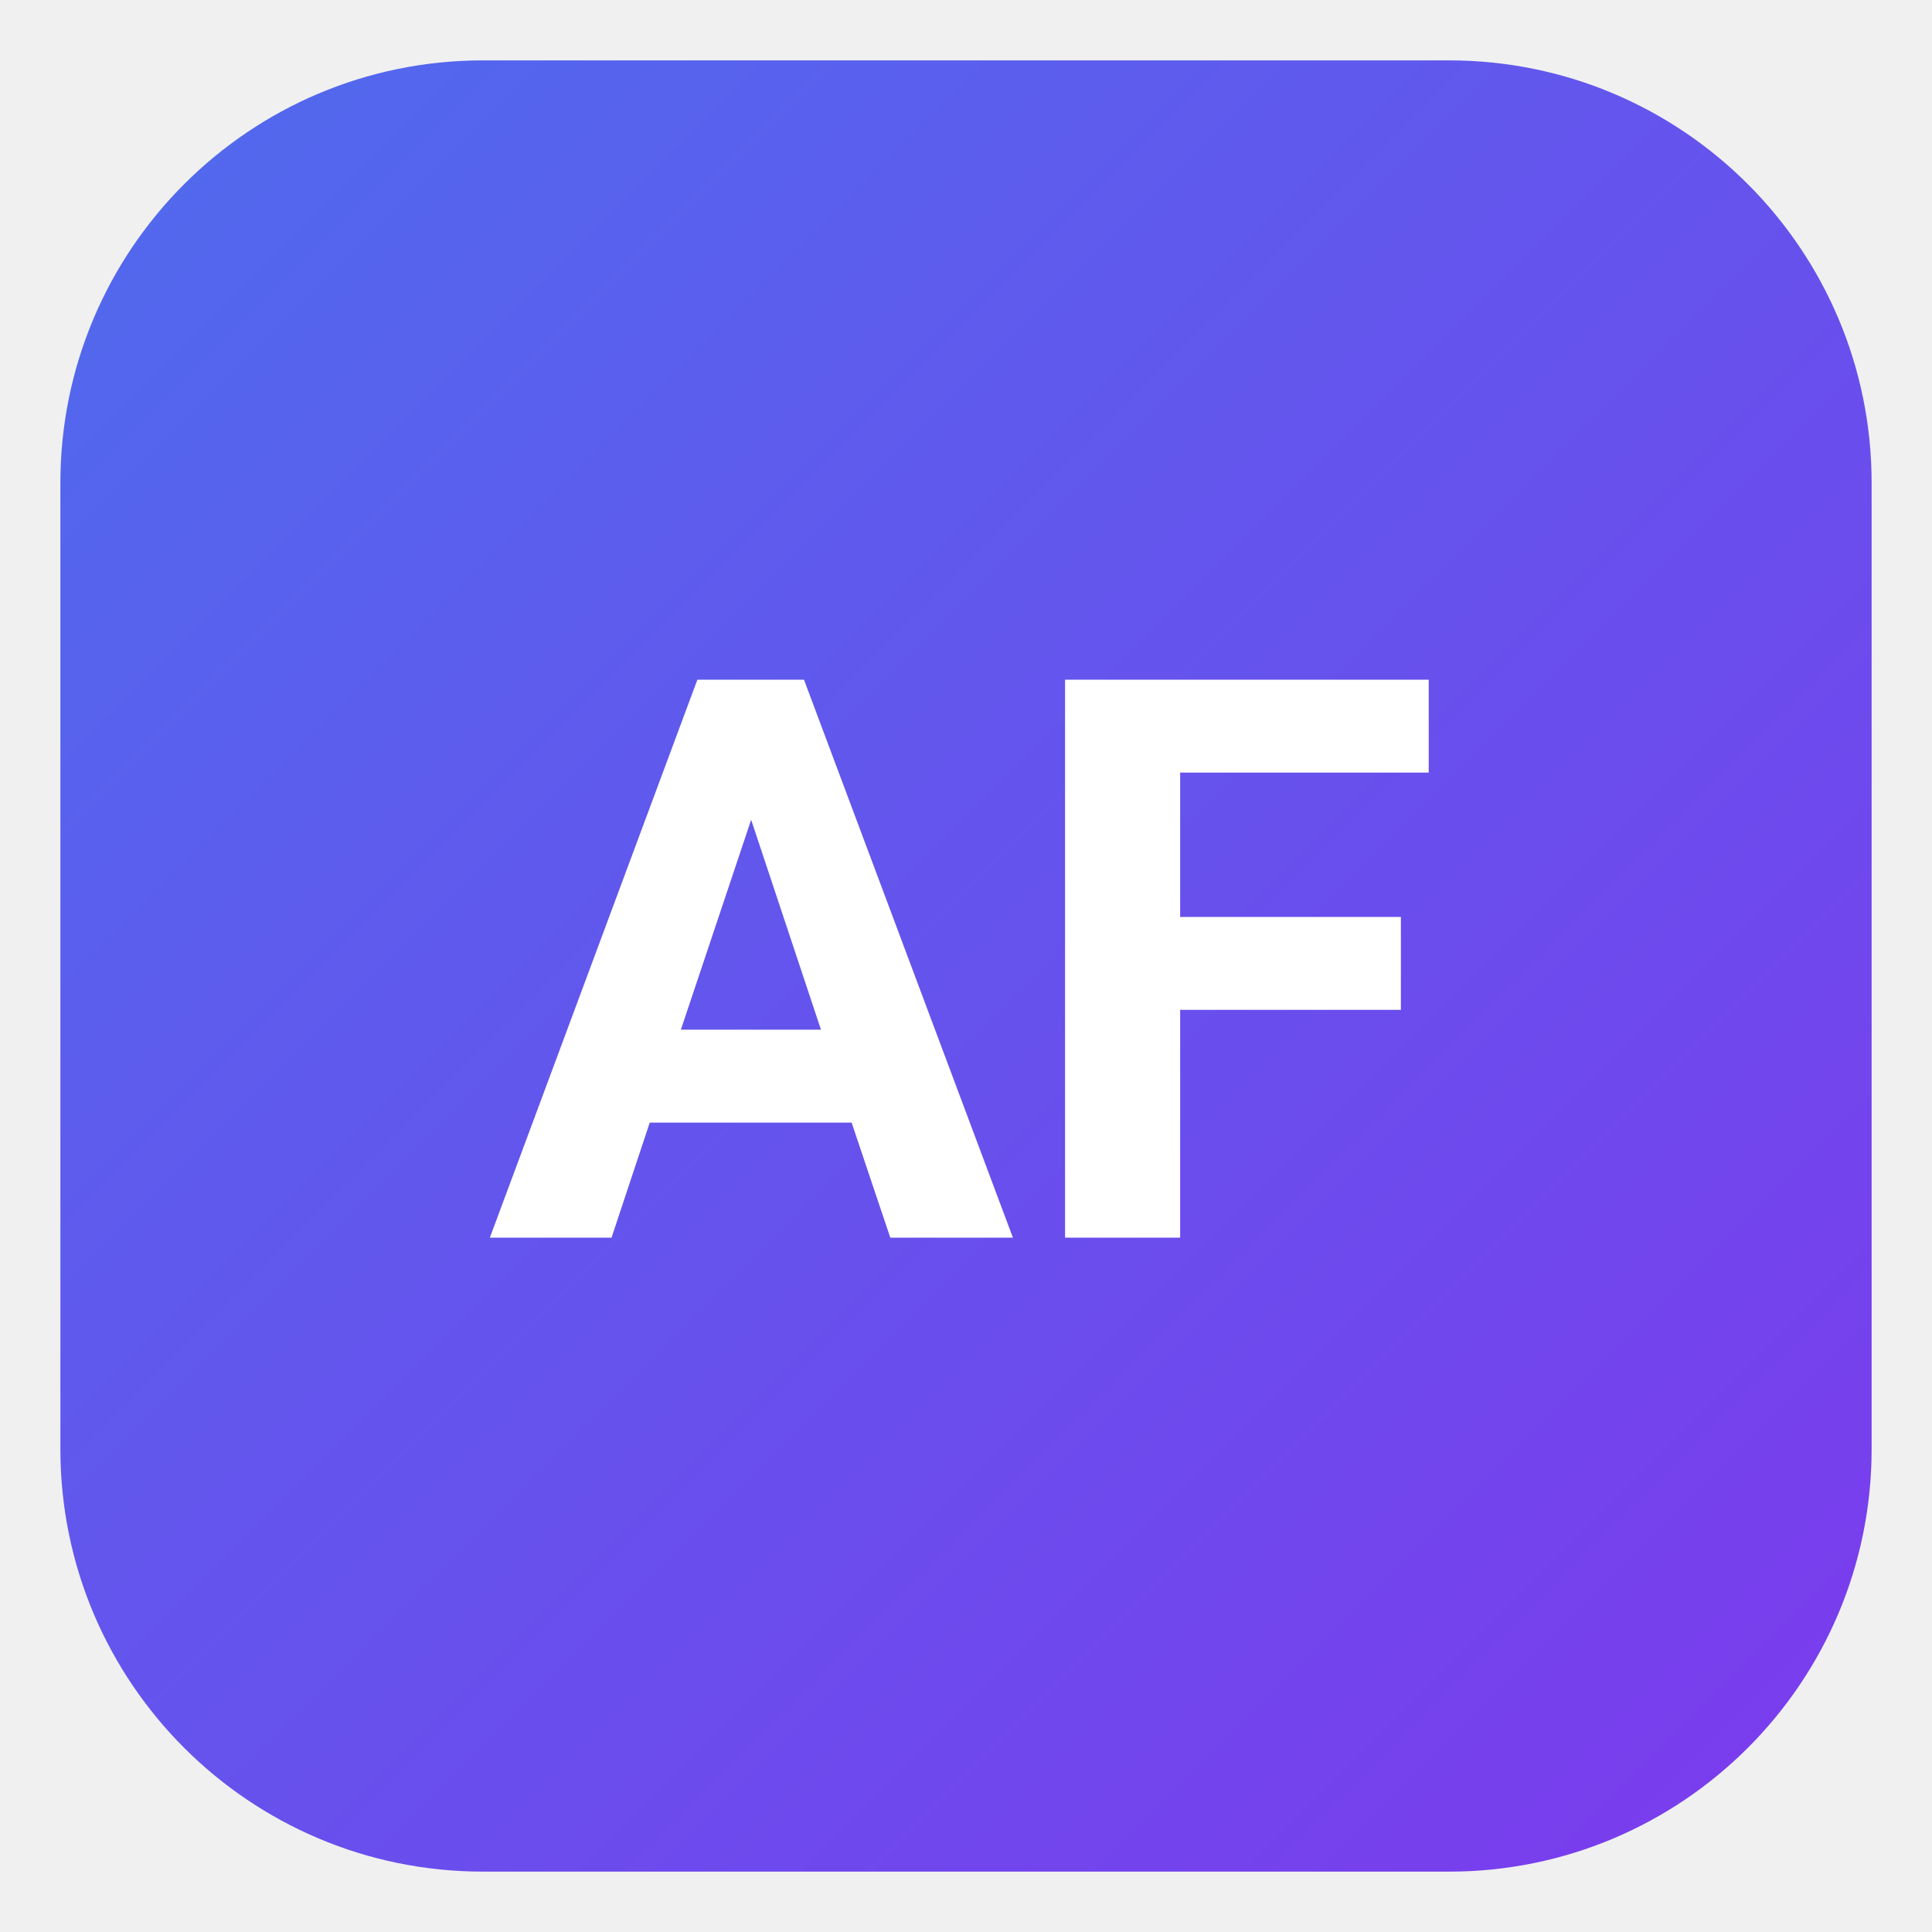
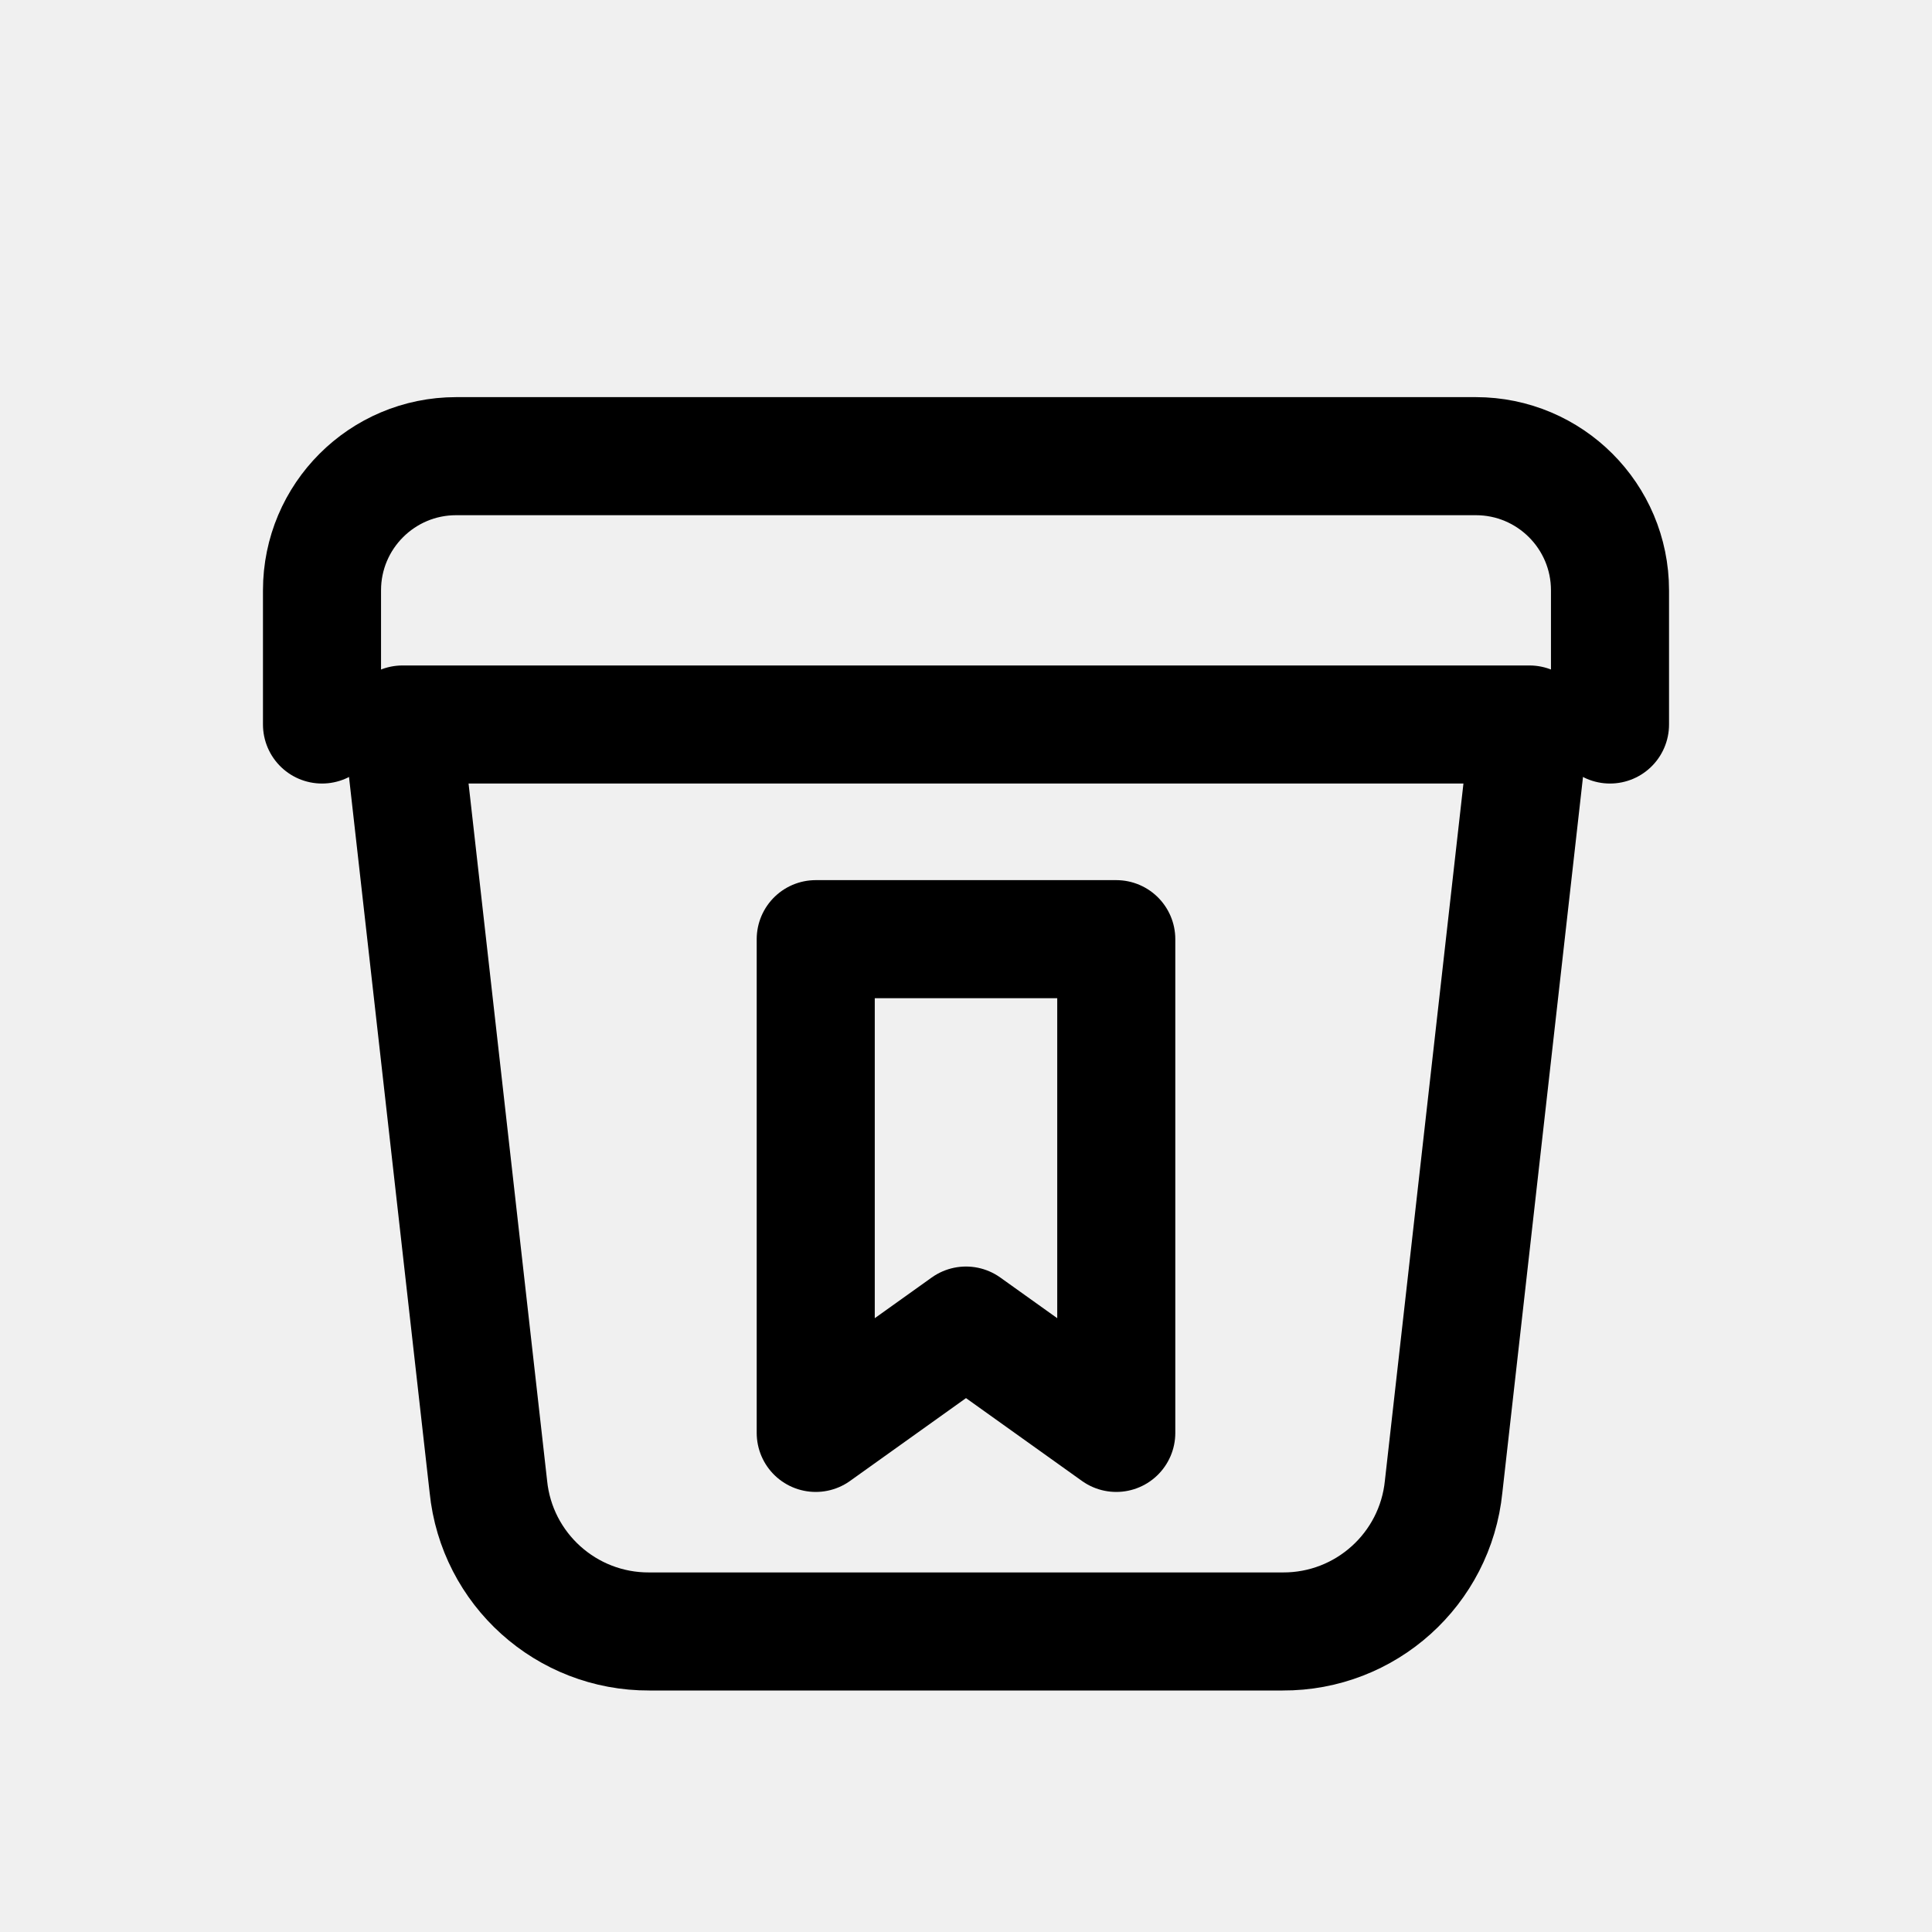
- <svg xmlns="http://www.w3.org/2000/svg" viewBox="0 0 64 64" width="64" height="64" role="img" aria-label="dsh-archive-favorites-forge">
-   <defs>
-     <linearGradient id="g" x1="0" y1="0" x2="1" y2="1">
-       <stop offset="0%" stop-color="#4F6BED" />
-       <stop offset="100%" stop-color="#7C3AED" />
-     </linearGradient>
-   </defs>
-   <rect x="2" y="2" width="60" height="60" rx="14" fill="url(#g)" />
-   <text x="32" y="41" font-family="-apple-system,Segoe UI,Roboto,Helvetica,Arial,sans-serif" font-size="26" font-weight="700" fill="#ffffff" text-anchor="middle">AF</text>
+ <svg xmlns="http://www.w3.org/2000/svg" viewBox="0 0 36 36" width="36" height="36" role="img" aria-label="archive and favorites" fill="none" stroke="currentColor" stroke-width="2.2" stroke-linecap="round" stroke-linejoin="round">
+   <path d="M7.5 13.5h21l-1.6 14.2a3 3 0 0 1-3 2.7H12.1a3 3 0 0 1-3-2.7Z" />
+   <path d="M6 13.5V11a2.5 2.5 0 0 1 2.5-2.5h19A2.5 2.5 0 0 1 30 11v2.5" />
+   <path d="M15.2 17.5v9.2l2.8-2 2.8 2v-9.2Z" />
</svg>
